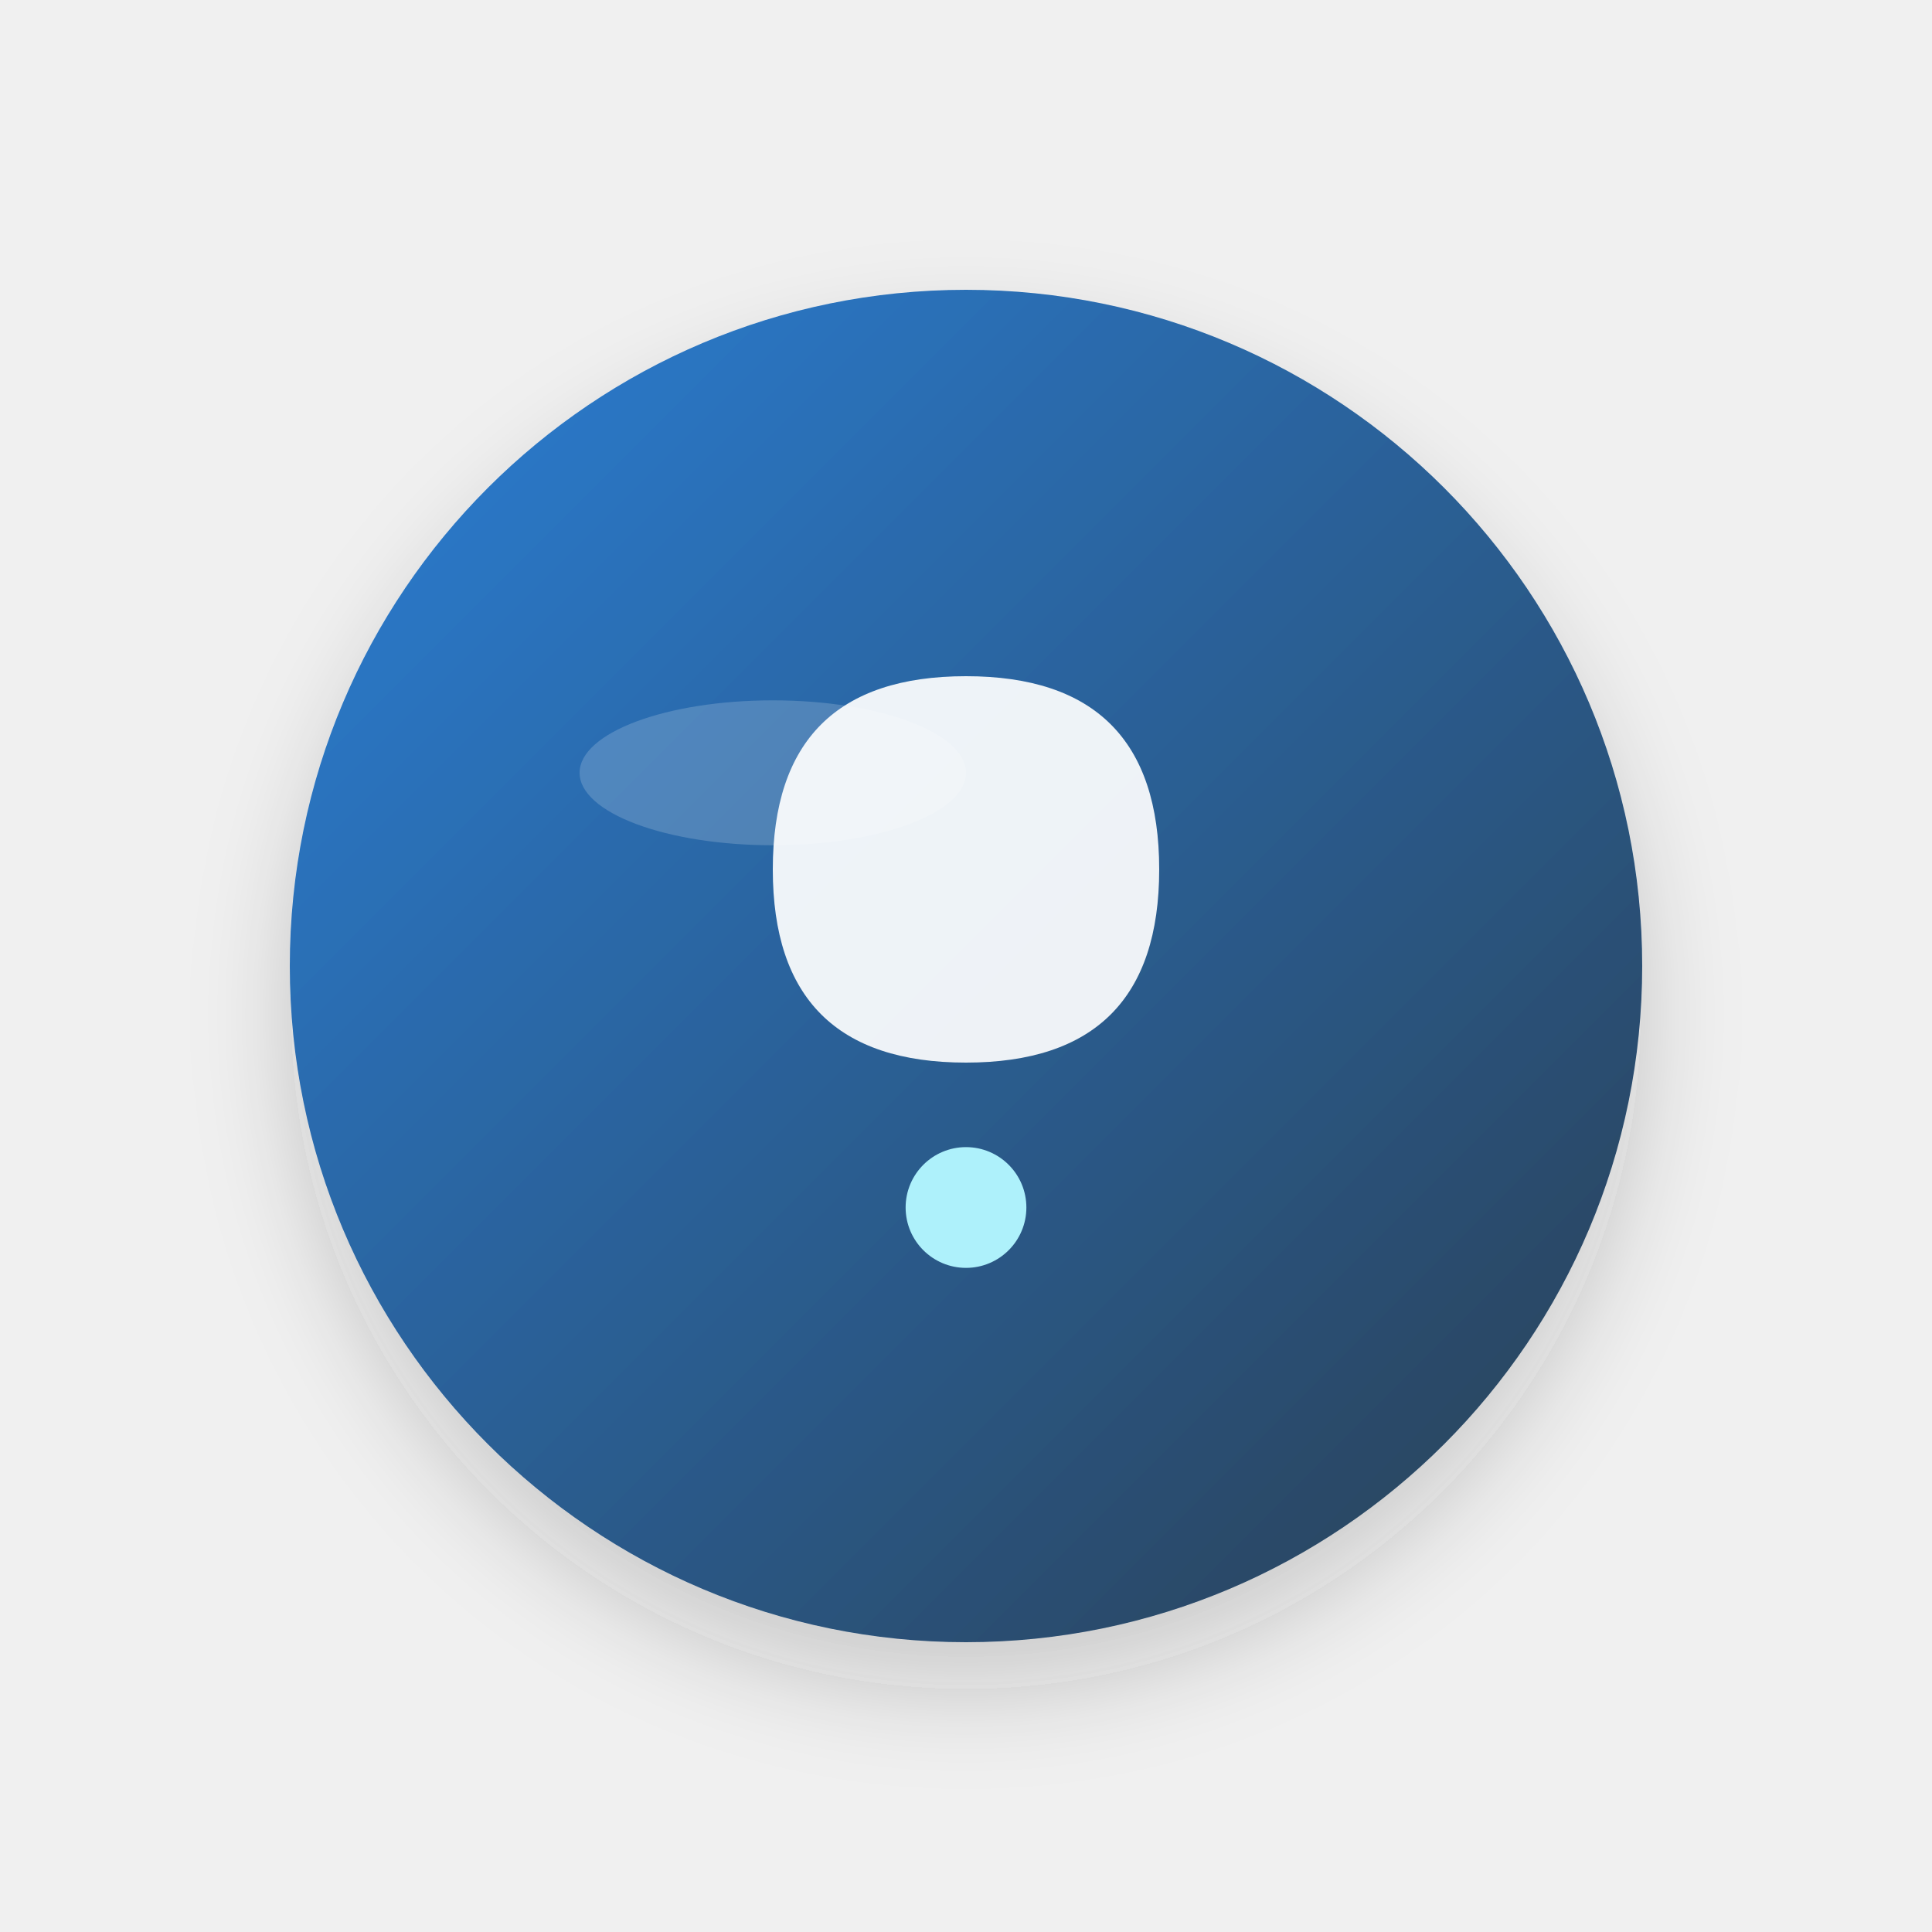
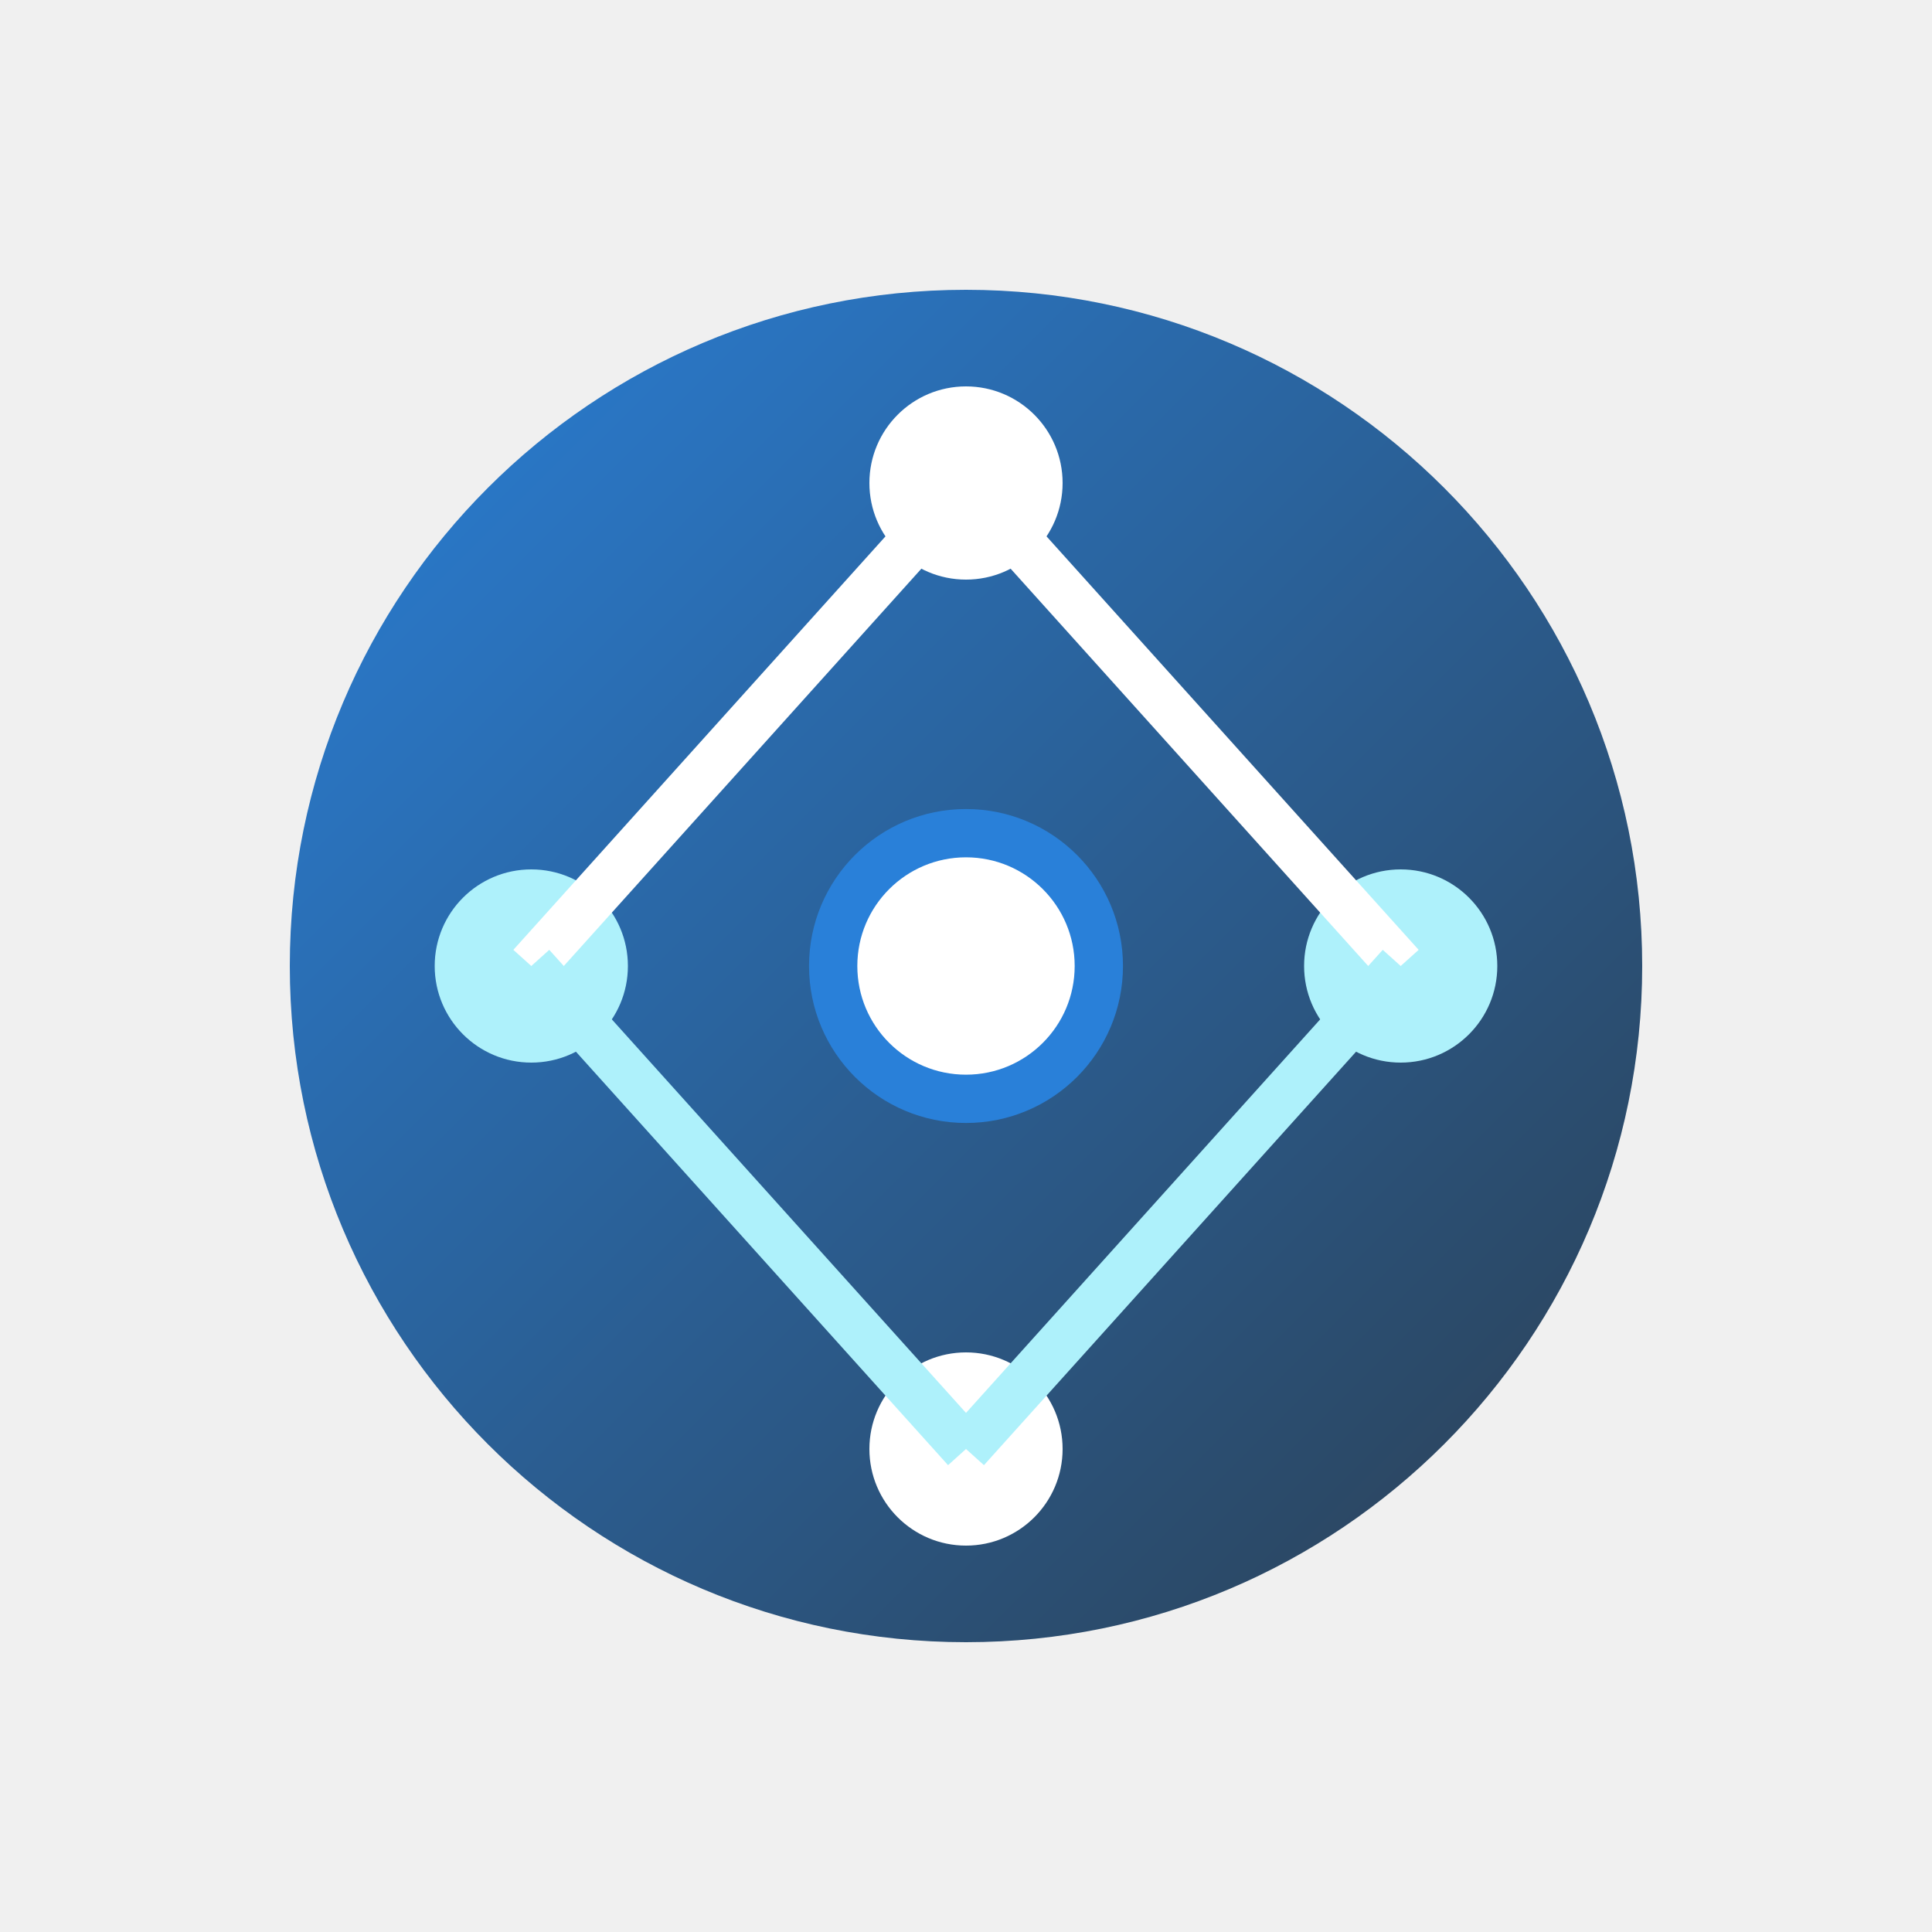
<svg xmlns="http://www.w3.org/2000/svg" viewBox="0 0 80 80">
  <defs>
-     <linearGradient id="grad1" x1="0%" y1="0%" x2="100%" y2="100%">
+     <linearGradient id="grad2" x1="0%" y1="0%" x2="100%" y2="100%">
      <stop offset="0%" style="stop-color:#2980d9;stop-opacity:1" />
      <stop offset="100%" style="stop-color:#2c3e50;stop-opacity:1" />
    </linearGradient>
-     <filter id="shadow" x="-20%" y="-20%" width="140%" height="140%">
-       <feDropShadow dx="0" dy="2" stdDeviation="2" flood-color="#222" flood-opacity="0.18" />
-     </filter>
  </defs>
-   <circle cx="40" cy="40" r="28" fill="url(#grad1)" filter="url(#shadow)" />
-   <path d="M40 28 Q48 28 48 36 Q48 44 40 44 Q32 44 32 36 Q32 28 40 28 Z" fill="#fff" opacity="0.92" />
-   <circle cx="40" cy="50" r="2.5" fill="#aef1fb" />
-   <ellipse cx="32" cy="32" rx="8" ry="3" fill="#fff" opacity="0.18" />
+   <circle cx="40" cy="40" r="28" fill="url(#grad2)" />
+   <circle cx="40" cy="20" r="4" fill="#fff" />
+   <circle cx="22" cy="40" r="4" fill="#aef1fb" />
+   <circle cx="40" cy="60" r="4" fill="#fff" />
+   <circle cx="58" cy="40" r="4" fill="#aef1fb" />
+   <line x1="40" y1="20" x2="22" y2="40" stroke="#fff" stroke-width="2" />
+   <line x1="40" y1="20" x2="58" y2="40" stroke="#fff" stroke-width="2" />
+   <line x1="22" y1="40" x2="40" y2="60" stroke="#aef1fb" stroke-width="2" />
+   <line x1="58" y1="40" x2="40" y2="60" stroke="#aef1fb" stroke-width="2" />
+   <circle cx="40" cy="40" r="5.5" fill="#fff" stroke="#2980d9" stroke-width="2" />
</svg>
